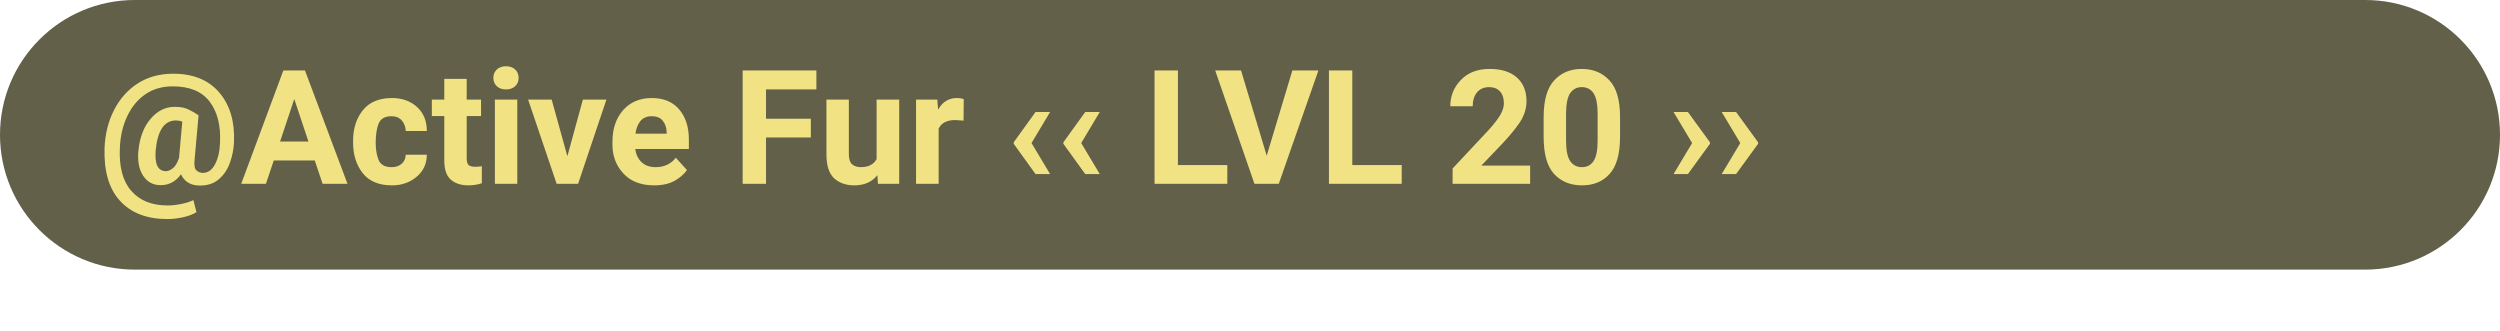
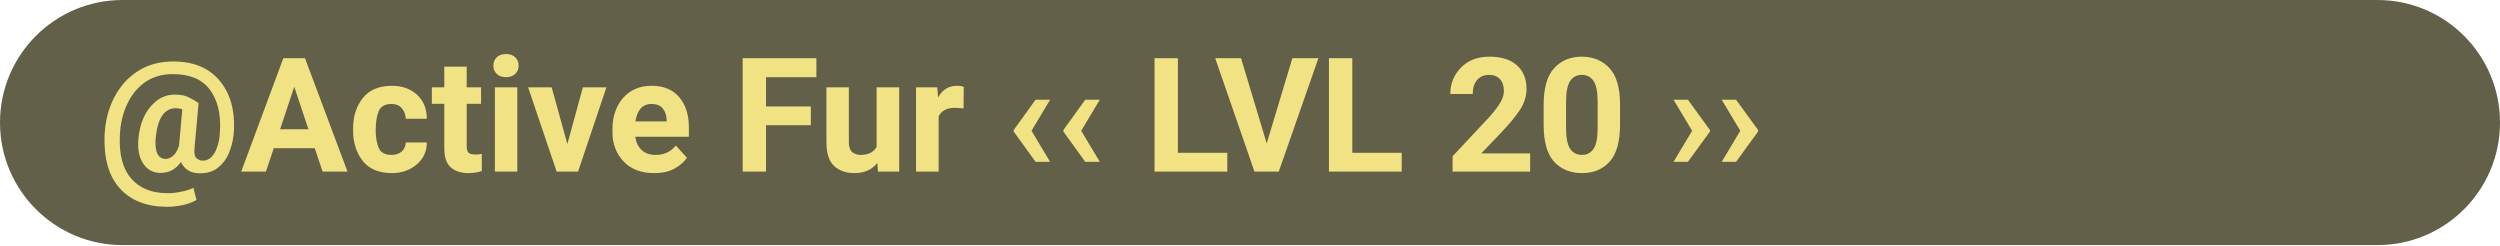
- <svg xmlns="http://www.w3.org/2000/svg" width="204" height="27" viewBox="0 0 204 27" role="img" aria-label="@Active Fur ‹‹ LVL 20 ››">
-   <rect x="0" y="0" width="204" height="22" rx="11" ry="11" fill="#626048" />
-   <text x="8" y="15" font-family="system-ui, -apple-system, 'Segoe UI', Roboto, 'Helvetica Neue', Arial, sans-serif" font-size="13" font-weight="600" fill="#F1E384" text-rendering="geometricPrecision">@Active Fur ‹‹ LVL 20 ››</text>
+ <svg xmlns="http://www.w3.org/2000/svg" width="204" height="20" viewBox="0 0 204 20" role="img" aria-label="@Active Fur ‹‹ LVL 20 ››">
+   <rect x="0" y="0" width="204" height="20" rx="10" ry="10" fill="#626048" />
+   <text x="8" y="14" font-family="system-ui, -apple-system, 'Segoe UI', Roboto, 'Helvetica Neue', Arial, sans-serif" font-size="13" font-weight="600" fill="#F1E384" text-rendering="geometricPrecision">@Active Fur ‹‹ LVL 20 ››</text>
</svg>
